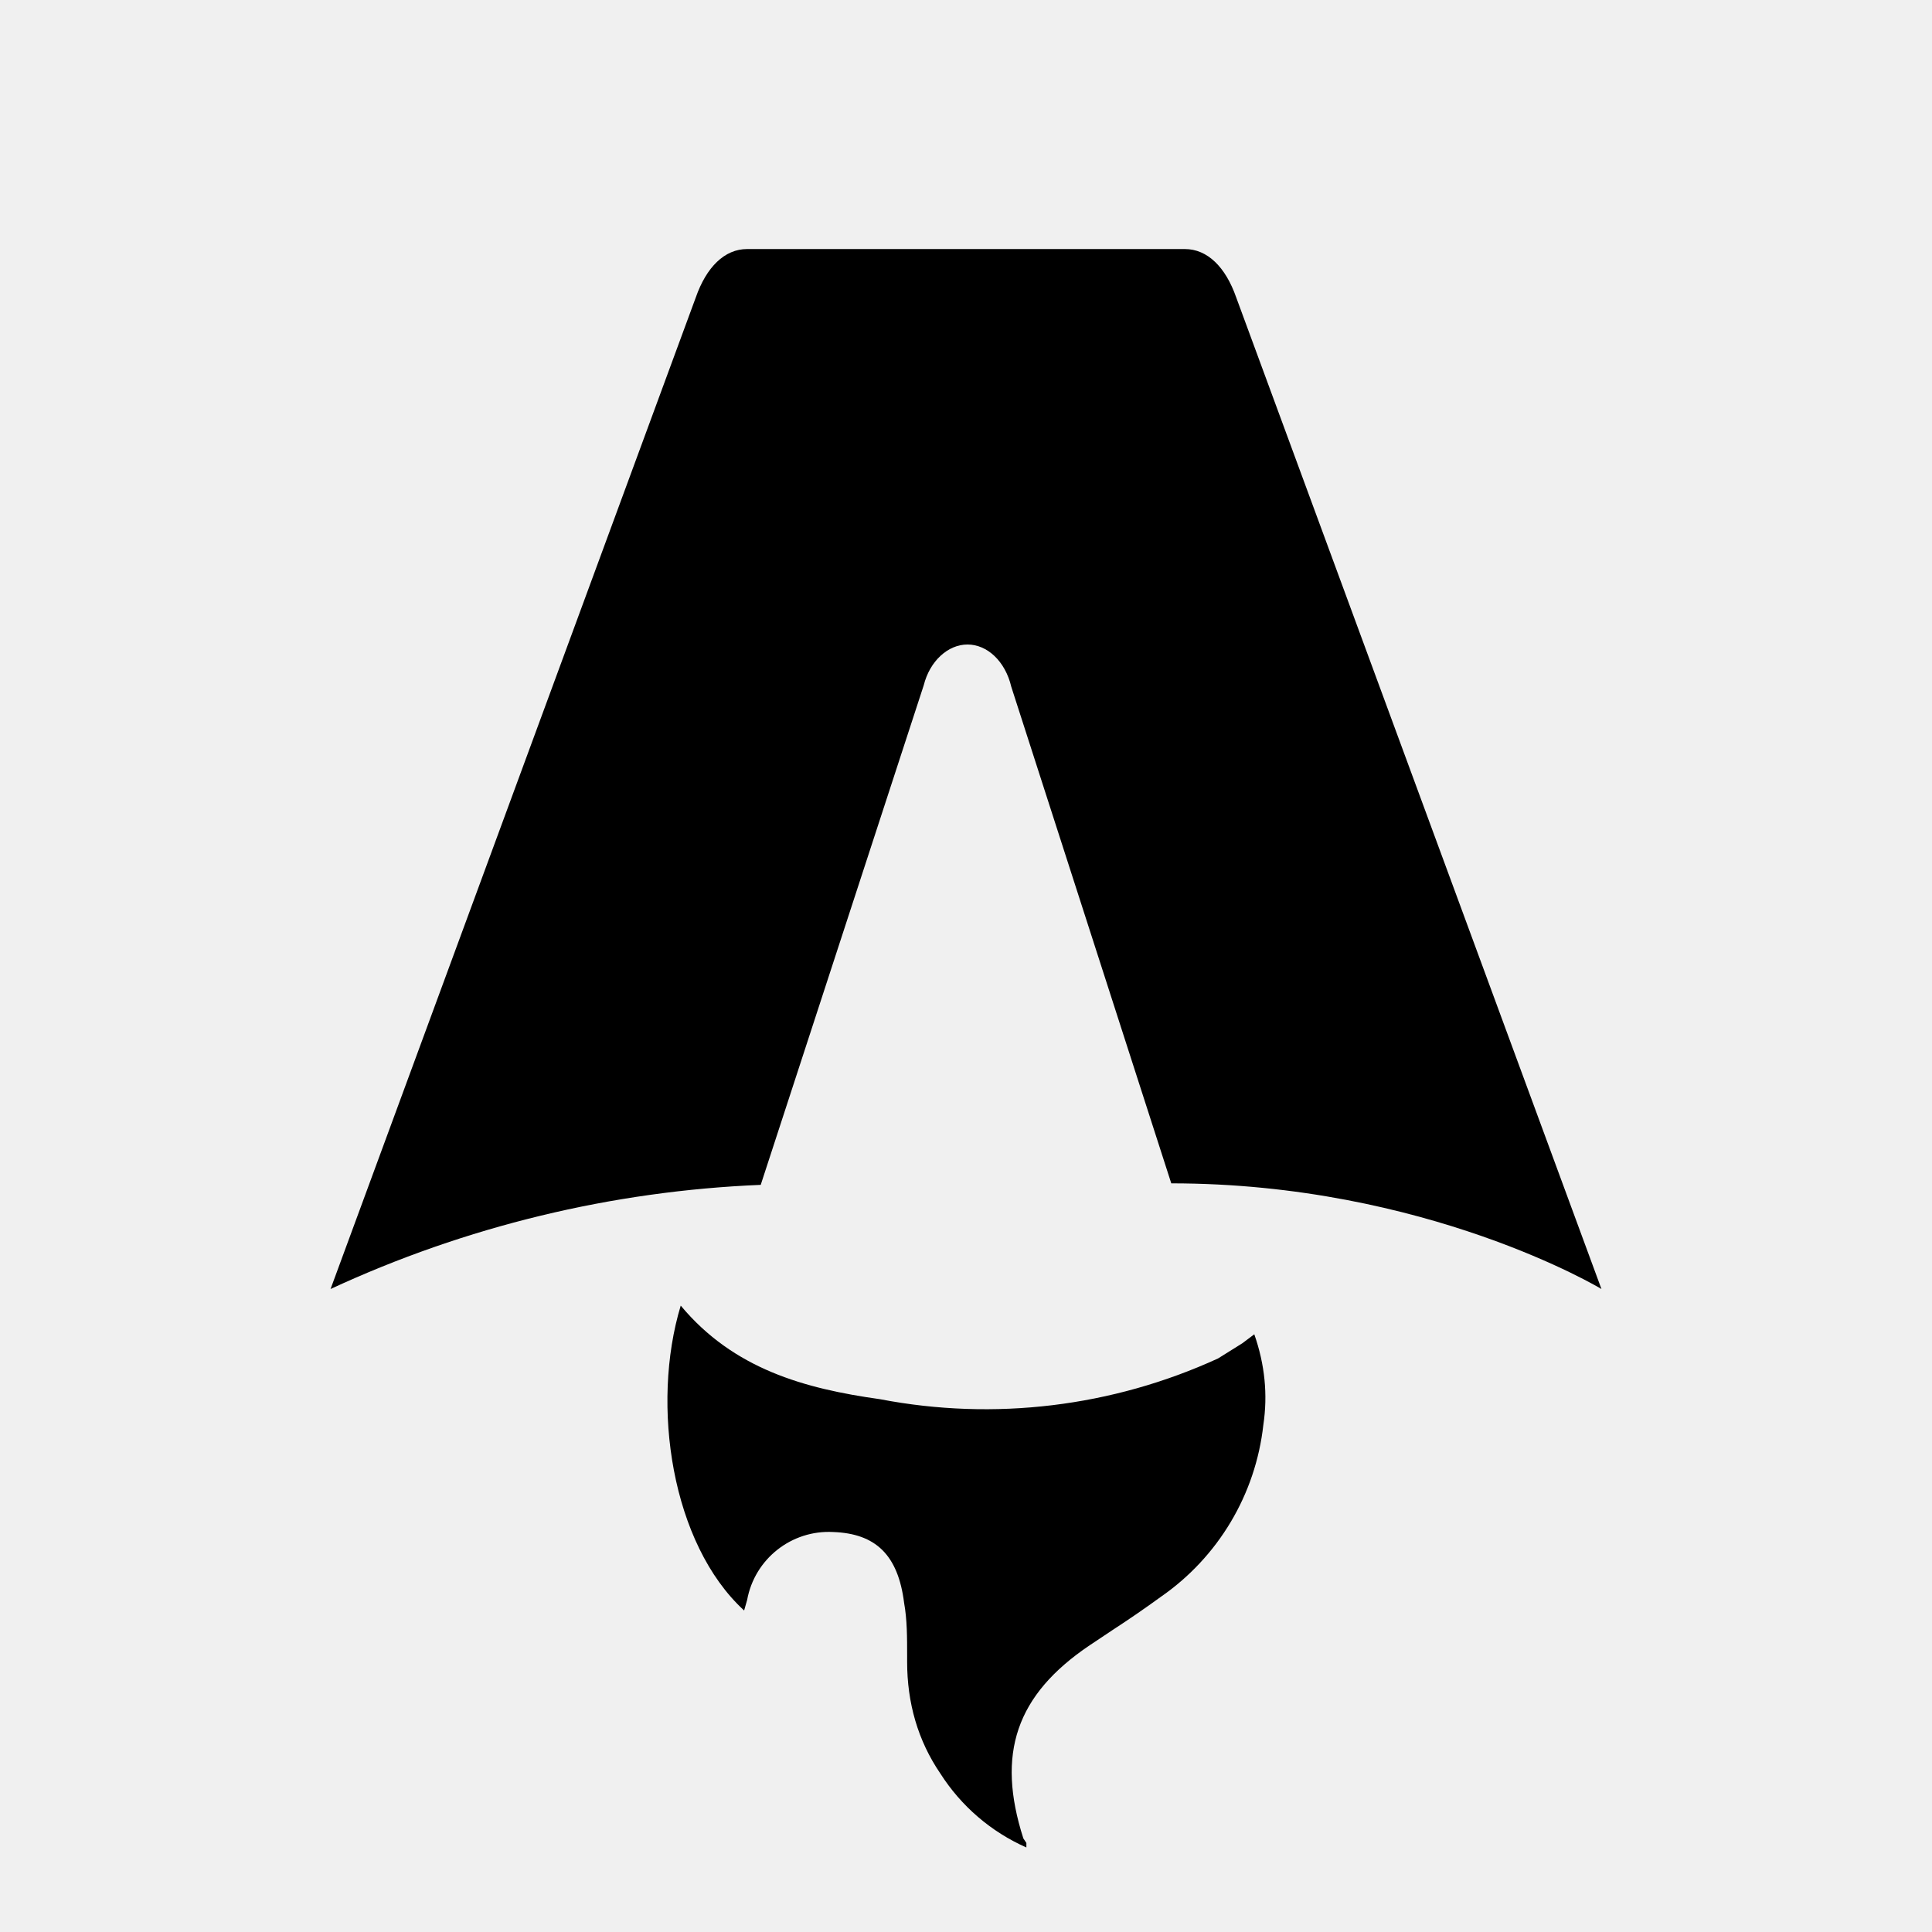
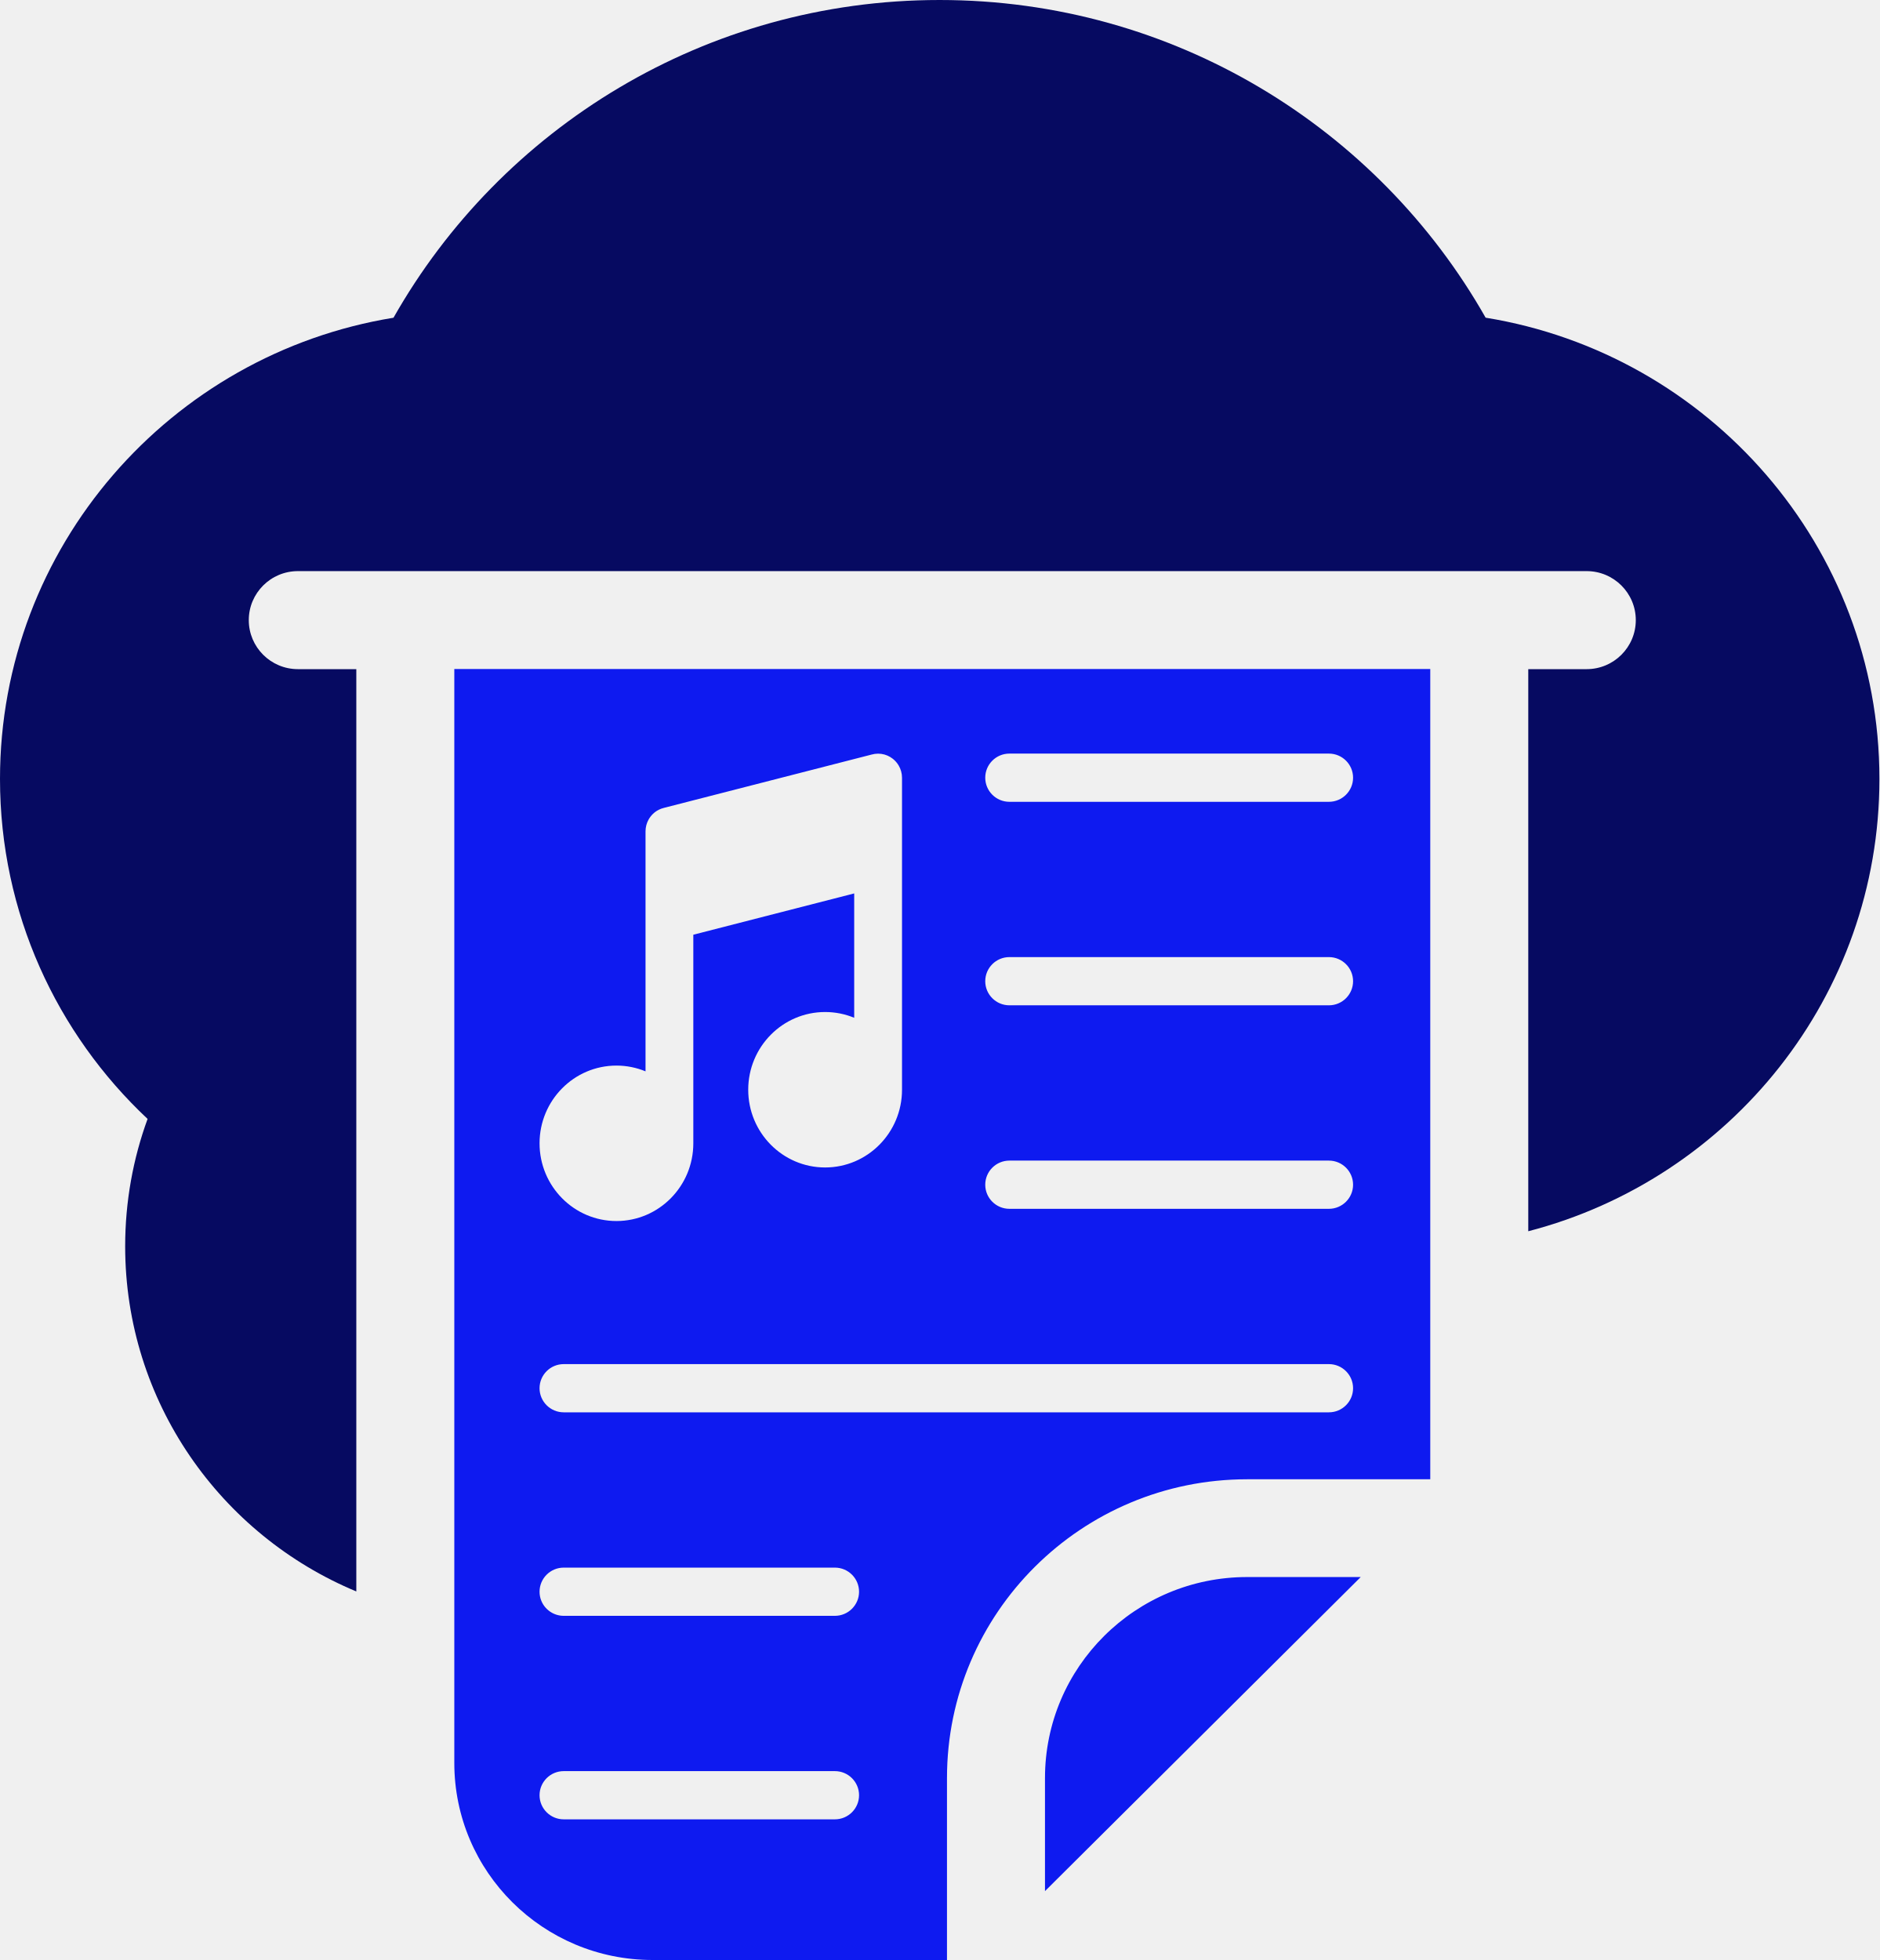
- <svg xmlns="http://www.w3.org/2000/svg" fill="none" viewBox="0 0 128 128">
-   <path d="M50.4 78.5a75.1 75.1 0 0 0-28.5 6.9l24.2-65.7c.7-2 1.9-3.2 3.4-3.2h29c1.5 0 2.7 1.2 3.4 3.2l24.2 65.7s-11.6-7-28.5-7L67 45.5c-.4-1.7-1.6-2.8-2.9-2.8-1.3 0-2.5 1.1-2.9 2.7L50.4 78.5Zm-1.1 28.2Zm-4.2-20.2c-2 6.6-.6 15.8 4.2 20.2a17.5 17.5 0 0 1 .2-.7 5.5 5.5 0 0 1 5.7-4.5c2.8.1 4.3 1.5 4.7 4.7.2 1.1.2 2.3.2 3.5v.4c0 2.7.7 5.2 2.2 7.4a13 13 0 0 0 5.7 4.9v-.3l-.2-.3c-1.8-5.6-.5-9.5 4.4-12.8l1.5-1a73 73 0 0 0 3.2-2.2 16 16 0 0 0 6.8-11.4c.3-2 .1-4-.6-6l-.8.6-1.6 1a37 37 0 0 1-22.4 2.7c-5-.7-9.7-2-13.2-6.2Z" />
-   <style>
-         path { fill: #000; }
-         @media (prefers-color-scheme: dark) {
-             path { fill: #FFF; }
-         }
-     </style>
+ <svg xmlns="http://www.w3.org/2000/svg" width="100%" height="100%" viewBox="0 0 700 730" version="1.1" xml:space="preserve" style="fill-rule:evenodd;clip-rule:evenodd;stroke-linejoin:round;stroke-miterlimit:2;">
+   <g transform="matrix(1,0,0,1,-5189,772.11)">
+     <g transform="matrix(1,0,0,1,165,-1041.11)">
+       <g id="logo" transform="matrix(1,0,0,1,0,13.1104)">
+         <path d="M5193.21,912.496L5193.21,505.063L5556.71,505.063L5556.71,806.845L5488.52,806.845C5426.75,806.845 5376.71,856.68 5376.71,918.122L5376.71,985.89L5267.05,985.89C5226.28,985.89 5193.21,953.045 5193.21,912.496ZM5518.96,763.951L5233.96,763.951C5228.99,763.951 5224.96,767.974 5224.96,772.93C5224.96,777.885 5228.99,781.908 5233.96,781.908L5518.96,781.908C5523.92,781.908 5527.96,777.885 5527.96,772.93C5527.96,767.974 5523.92,763.951 5518.96,763.951ZM5233.96,933.499L5334.96,933.499C5339.92,933.499 5343.96,929.476 5343.96,924.521C5343.96,919.565 5339.92,915.542 5334.96,915.542L5233.96,915.542C5228.99,915.542 5224.96,919.565 5224.96,924.521C5224.96,929.476 5228.99,933.499 5233.96,933.499ZM5399.96,706.113L5518.96,706.113C5523.92,706.113 5527.96,702.09 5527.96,697.134C5527.96,692.179 5523.92,688.156 5518.96,688.156L5399.96,688.156C5394.99,688.156 5390.96,692.179 5390.96,697.134C5390.96,702.09 5394.99,706.113 5399.96,706.113ZM5399.96,630.317L5518.96,630.317C5523.92,630.317 5527.96,626.294 5527.96,621.339C5527.96,616.384 5523.92,612.36 5518.96,612.36L5399.96,612.36C5394.99,612.36 5390.96,616.384 5390.96,621.339C5390.96,626.294 5394.99,630.317 5399.96,630.317ZM5282.23,604.025L5342.15,588.644L5342.15,634.963C5338.81,633.579 5335.15,632.816 5331.32,632.816C5315.51,632.816 5302.68,645.787 5302.68,661.764C5302.68,677.741 5315.51,690.712 5331.32,690.712C5347.12,690.712 5359.96,677.741 5359.96,661.764L5359.96,545.589C5359.96,543.917 5359.51,542.352 5358.72,541.01C5358.16,540.049 5357.41,539.19 5356.52,538.487C5356.21,538.245 5355.89,538.026 5355.56,537.83C5354.24,537.043 5352.7,536.591 5351.06,536.591L5351.02,536.591C5350.21,536.595 5349.43,536.706 5348.69,536.912L5271.3,556.777C5270.62,556.938 5269.97,557.179 5269.35,557.489C5267.74,558.304 5266.43,559.59 5265.56,561.15C5264.84,562.449 5264.43,563.946 5264.43,565.539L5264.43,654.913C5261.09,653.529 5257.43,652.766 5253.6,652.766C5237.79,652.766 5224.96,665.738 5224.96,681.714C5224.96,697.691 5237.79,710.662 5253.6,710.662C5269.4,710.662 5282.23,697.691 5282.23,681.714L5282.23,604.025ZM5334.96,839.747L5233.96,839.747C5228.99,839.747 5224.96,843.77 5224.96,848.725C5224.96,853.247 5228.31,856.992 5232.68,857.613C5233.09,857.673 5233.52,857.704 5233.96,857.704L5334.96,857.704C5339.92,857.704 5343.96,853.681 5343.96,848.725C5343.96,843.77 5339.92,839.747 5334.96,839.747ZM5399.96,554.522L5518.96,554.522C5523.92,554.522 5527.96,550.499 5527.96,545.543C5527.96,540.588 5523.92,536.565 5518.96,536.565L5399.96,536.565C5394.99,536.565 5390.96,540.588 5390.96,545.543C5390.96,550.499 5394.99,554.522 5399.96,554.522ZM5413.21,960.233L5413.21,918.122C5413.21,876.761 5446.94,843.258 5488.52,843.258L5530.81,843.258L5413.21,960.233Z" style="fill:rgb(14,26,240);" />
+       </g>
+       <g id="logo1" transform="matrix(1,0,0,1,0,13.1104)">
+         <path d="M5156.71,505.113L5156.71,848.62C5106.17,827.602 5070.62,777.937 5070.62,720.079C5070.62,703.421 5073.56,687.442 5078.97,672.631C5045.13,640.882 5024,595.88 5024,546.008C5024,459.568 5087.48,387.76 5170.56,374.229C5210.59,303.616 5286.71,255.89 5373.95,255.89C5461.18,255.89 5537.3,303.608 5577.33,374.211C5660.47,387.695 5724,459.529 5724,546.008C5724,626.892 5668.42,694.966 5593.21,714.467L5593.21,505.113L5614.96,505.113C5625.06,505.113 5633.26,496.933 5633.26,486.857C5633.26,476.781 5625.06,468.601 5614.96,468.601L5134.96,468.601C5124.86,468.601 5116.66,476.781 5116.66,486.857C5116.66,496.933 5124.86,505.113 5134.96,505.113L5156.71,505.113Z" style="fill:rgb(6,10,97);" />
+       </g>
+     </g>
+   </g>
</svg>
